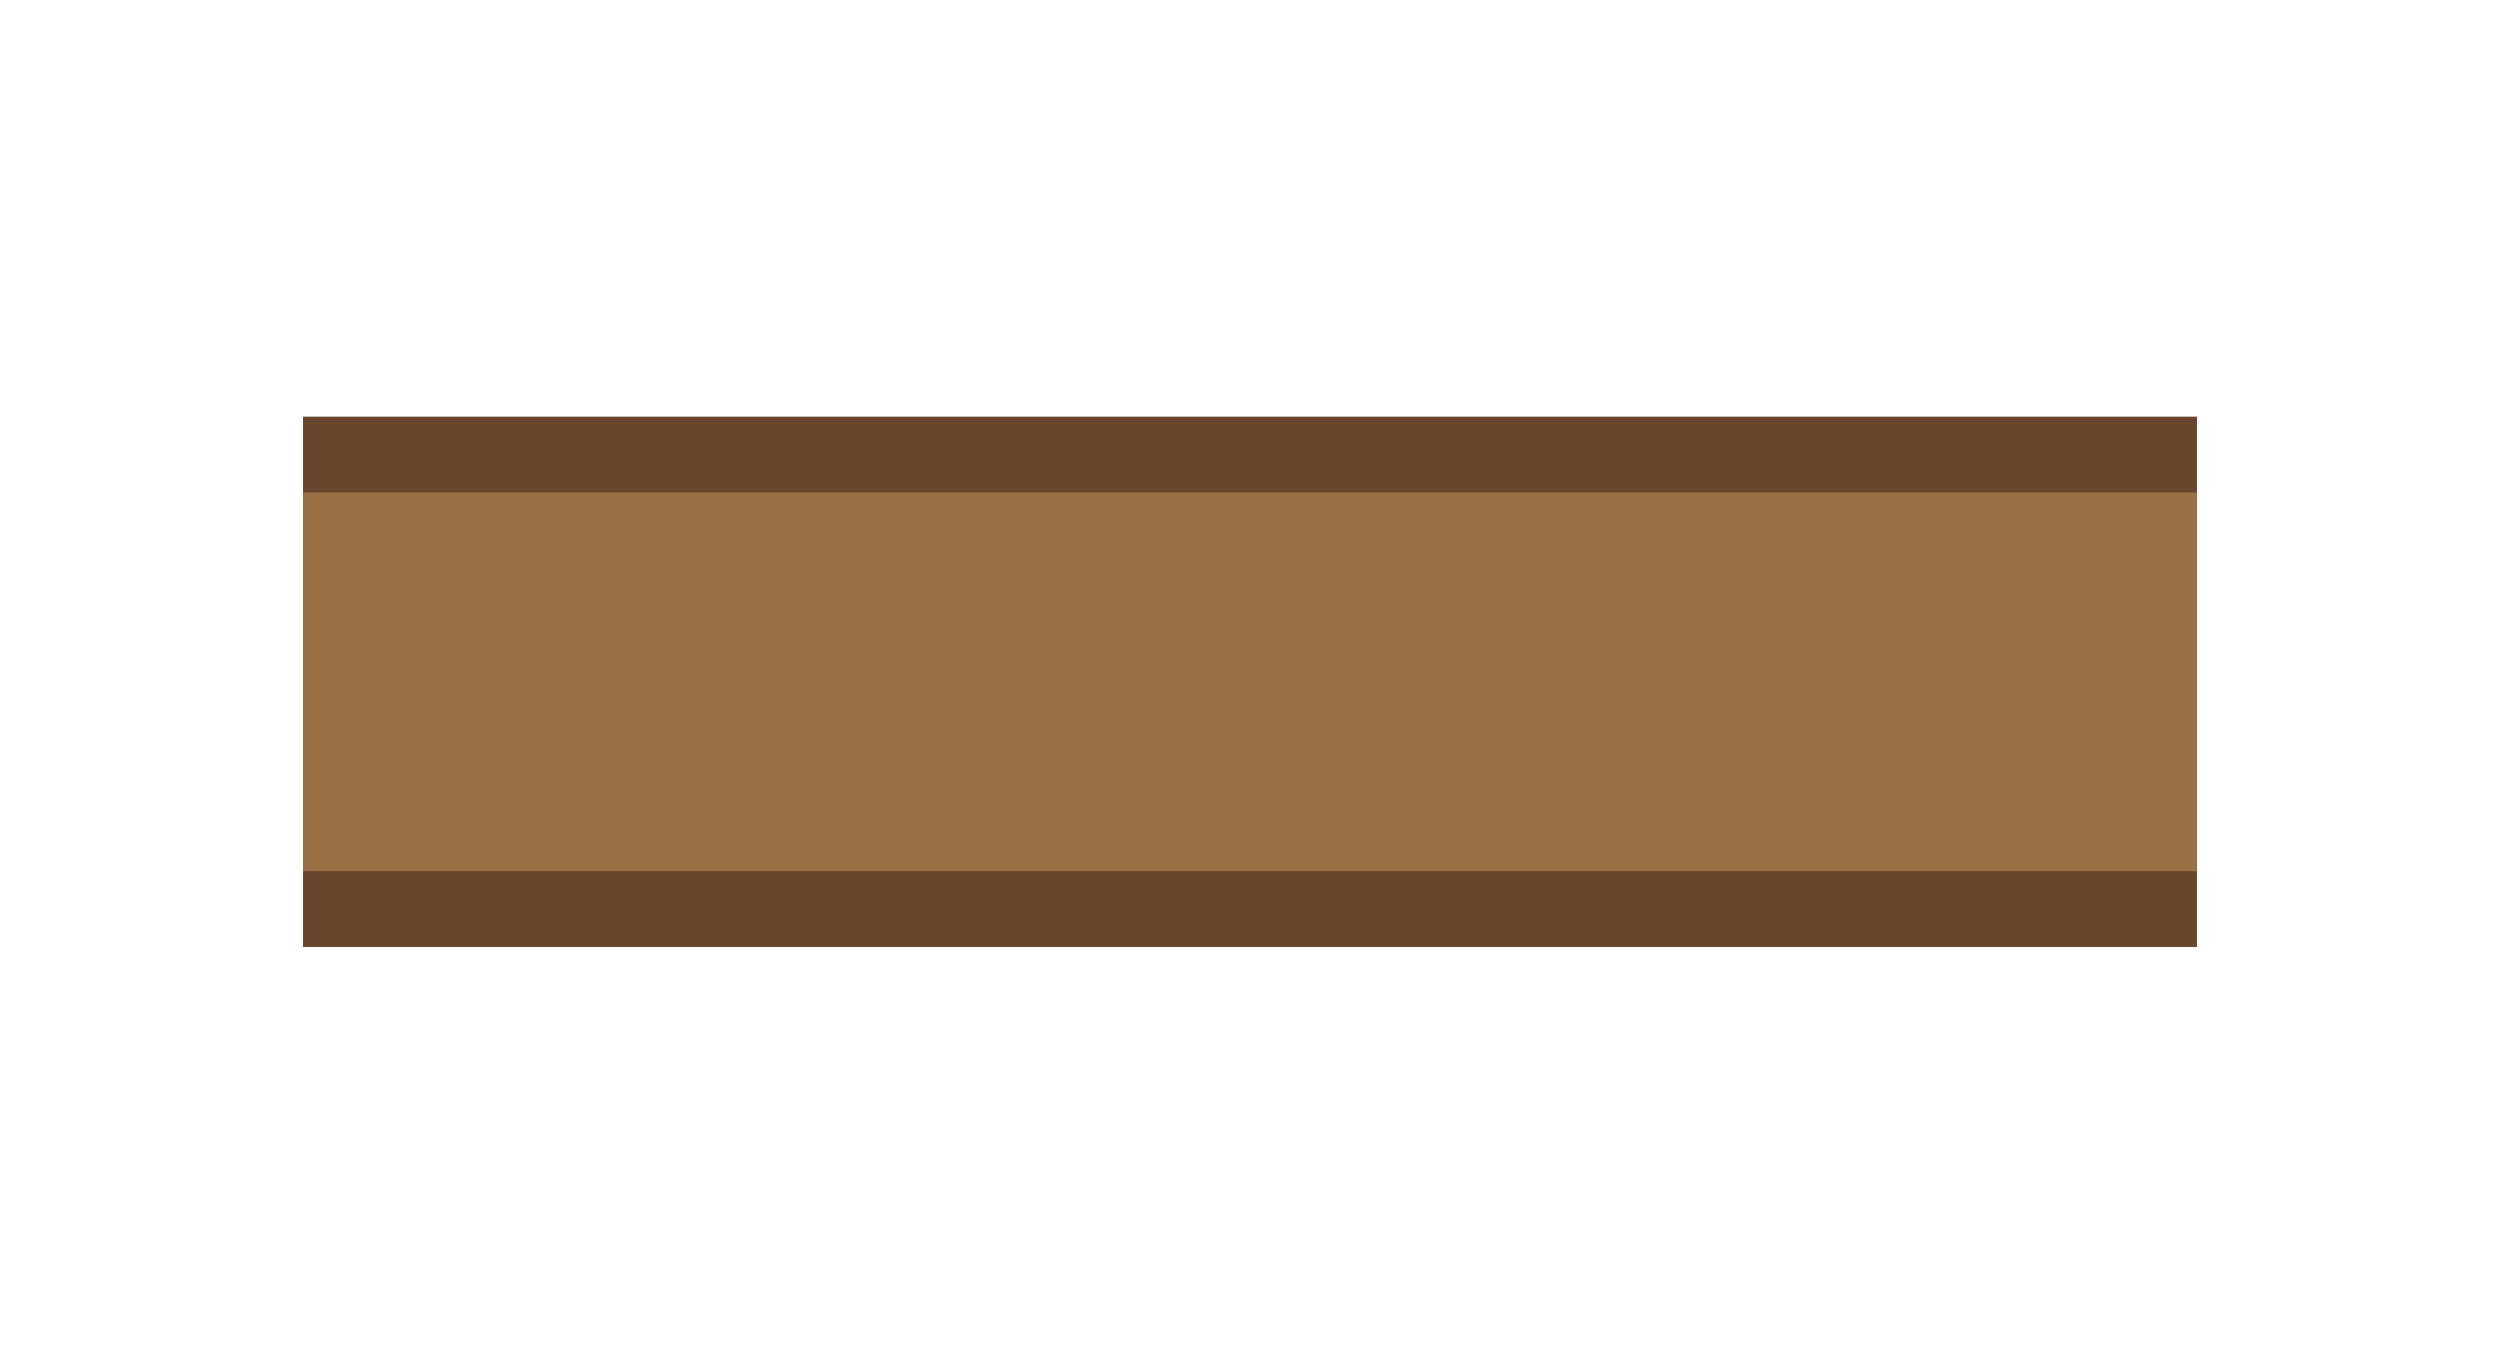
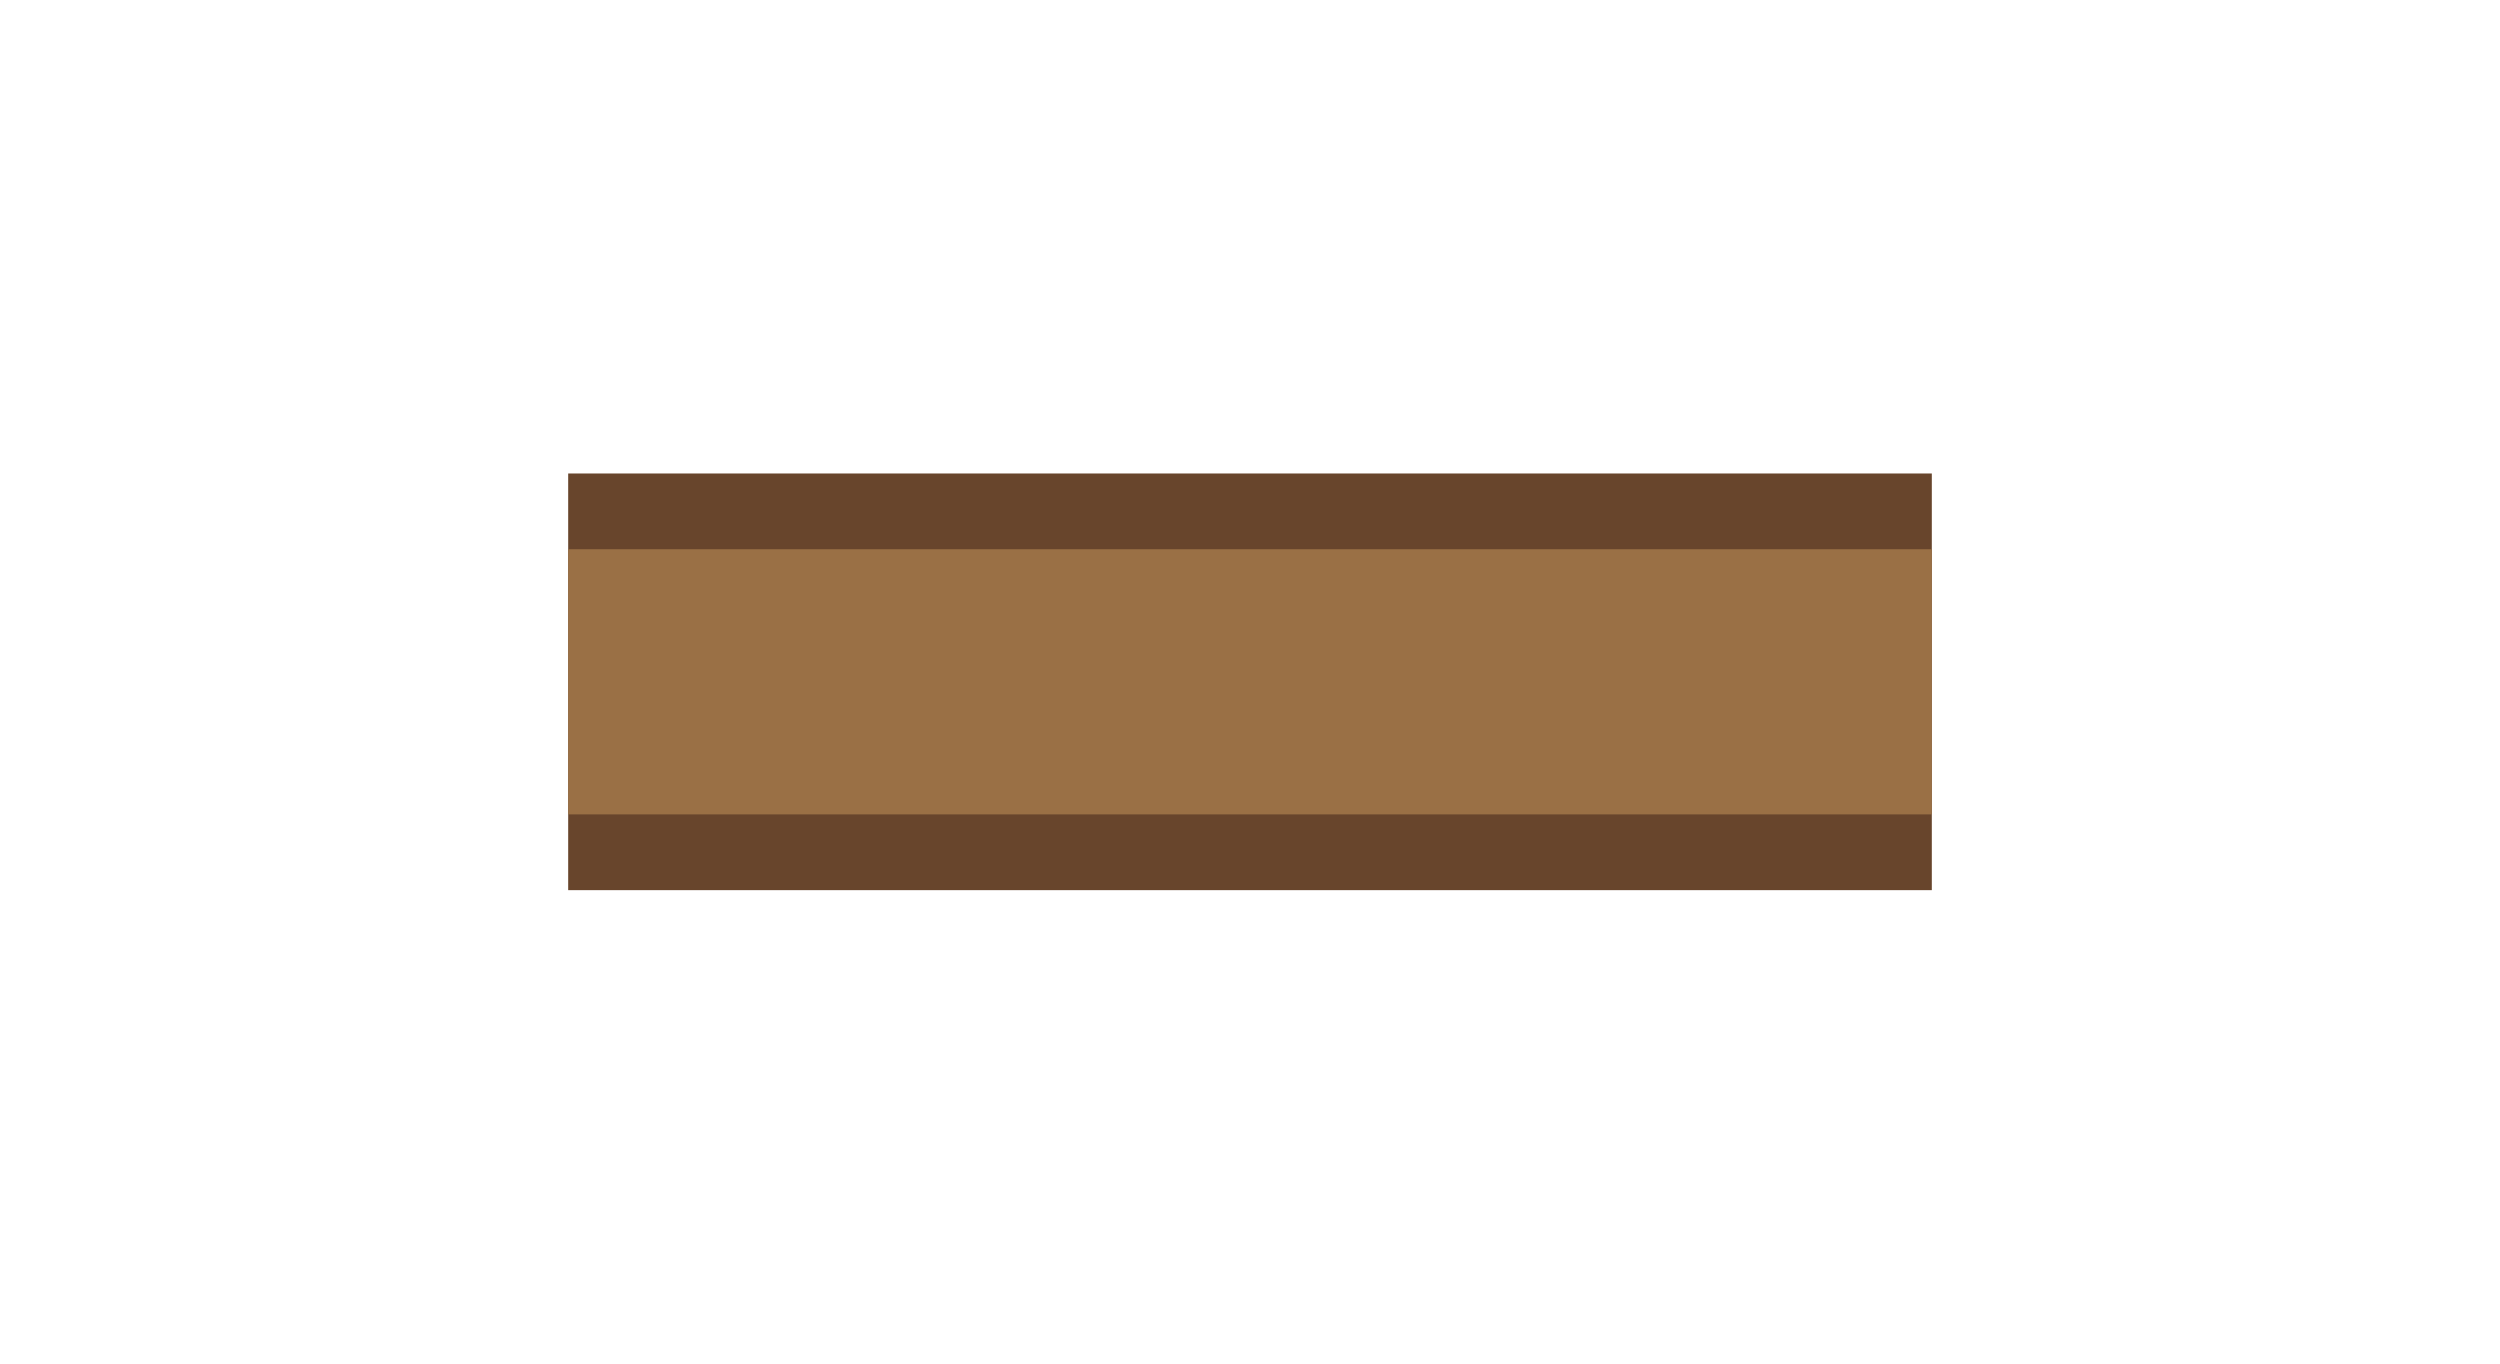
<svg xmlns="http://www.w3.org/2000/svg" width="132" height="72" viewBox="0 0 132 72">
-   <path d="M16 36 H116" fill="none" stroke="#68452c" stroke-width="28" stroke-linecap="butt" />
-   <path d="M16 36 H116" fill="none" stroke="#9a7045" stroke-width="20" stroke-linecap="butt" />
+   <path d="M30 36 H102" fill="none" stroke="#68452c" stroke-width="22" stroke-linecap="butt" />
+   <path d="M30 36 H102" fill="none" stroke="#9a7045" stroke-width="14" stroke-linecap="butt" />
</svg>
